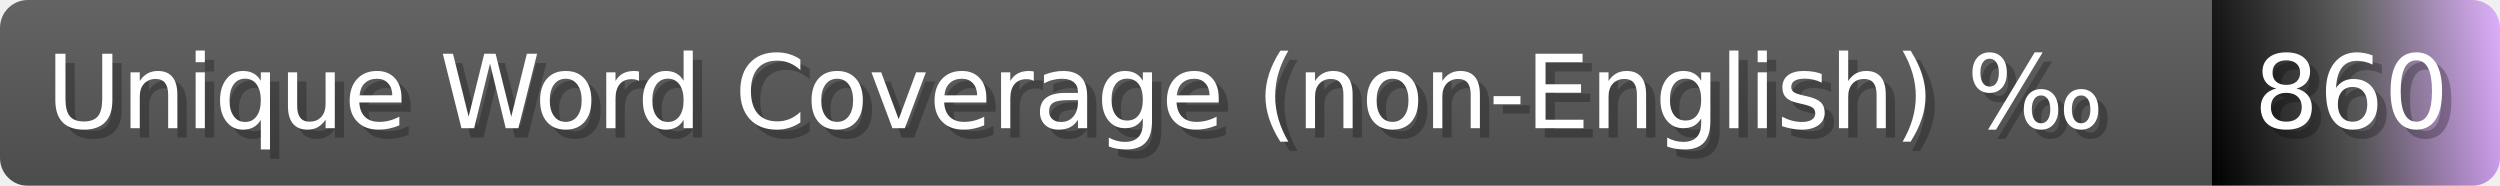
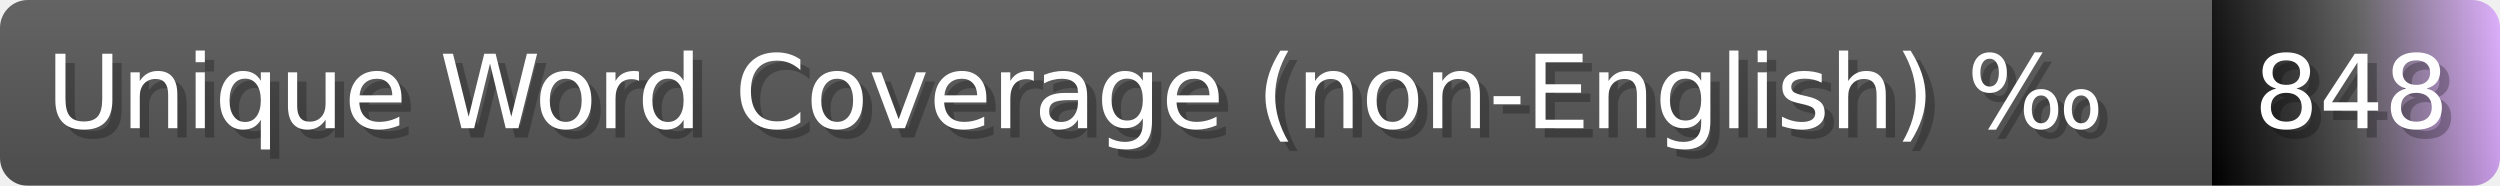
- <svg xmlns="http://www.w3.org/2000/svg" width="269.1" height="20" viewBox="0 0 2691 200" role="img" aria-label="Unique Word Coverage (non-English) ‰: 860">
+ <svg xmlns="http://www.w3.org/2000/svg" width="269.1" height="20" viewBox="0 0 2691 200" role="img" aria-label="Unique Word Coverage (non-English) ‰: 848">
  <linearGradient id="a" x2="0" y2="100%">
    <stop offset="0" stop-opacity=".1" stop-color="#EEE" />
    <stop offset="1" stop-opacity=".1" />
  </linearGradient>
  <mask id="m">
    <rect width="2691" height="200" rx="30" fill="#FFF" />
  </mask>
  <g mask="url(#m)">
    <rect width="2381" height="200" fill="#555" />
    <rect width="310" height="200" fill="url(#x)" x="2381" />
    <rect width="2691" height="200" fill="url(#a)" />
  </g>
  <g aria-hidden="true" fill="#fff" text-anchor="start" font-family="Verdana,DejaVu Sans,sans-serif" font-size="110">
    <text x="60" y="148" textLength="2281" fill="#000" opacity="0.25">Unique Word Coverage (non-English) ‰</text>
    <text x="50" y="138" textLength="2281">Unique Word Coverage (non-English) ‰</text>
-     <text x="2436" y="148" textLength="210" fill="#000" opacity="0.25">860</text>
-     <text x="2426" y="138" textLength="210">860</text>
+     <text x="2436" y="148" textLength="210" fill="#000" opacity="0.25">848</text>
+     <text x="2426" y="138" textLength="210">848</text>
  </g>
  <linearGradient id="x" x1="0%" y1="0%" x2="100%" y2="0%">
    <stop offset="0%" style="stop-color:#darkorange" />
    <stop offset="50%" style="stop-color:#555" />
    <stop offset="100%" style="stop-color:#daf" />
  </linearGradient>
</svg>
